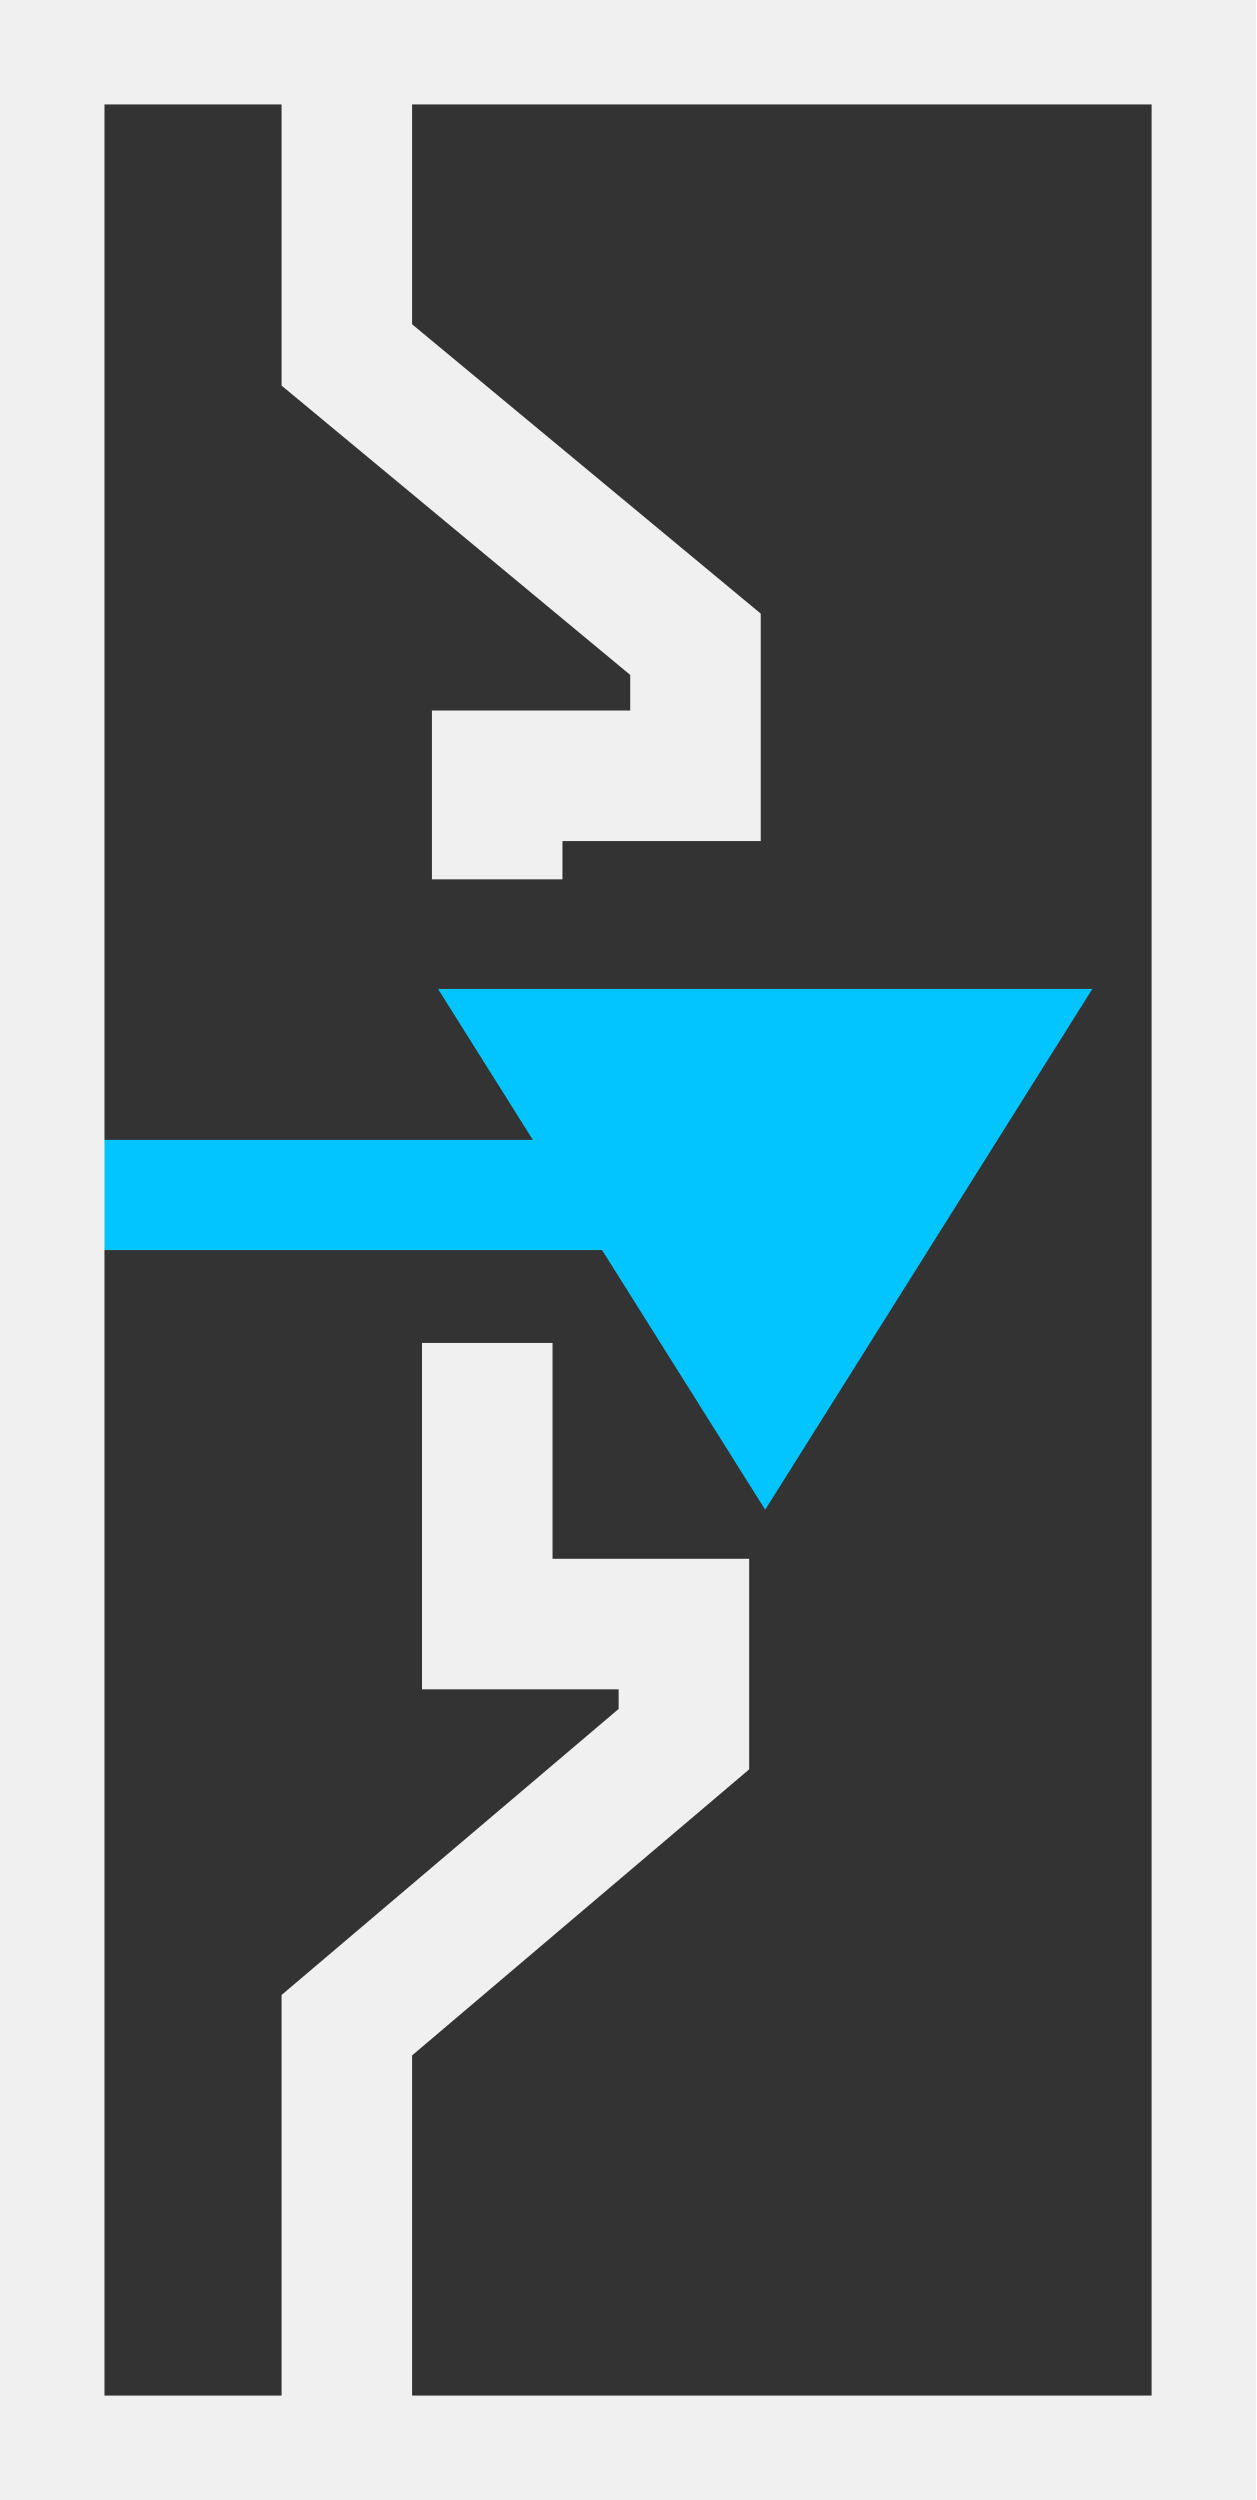
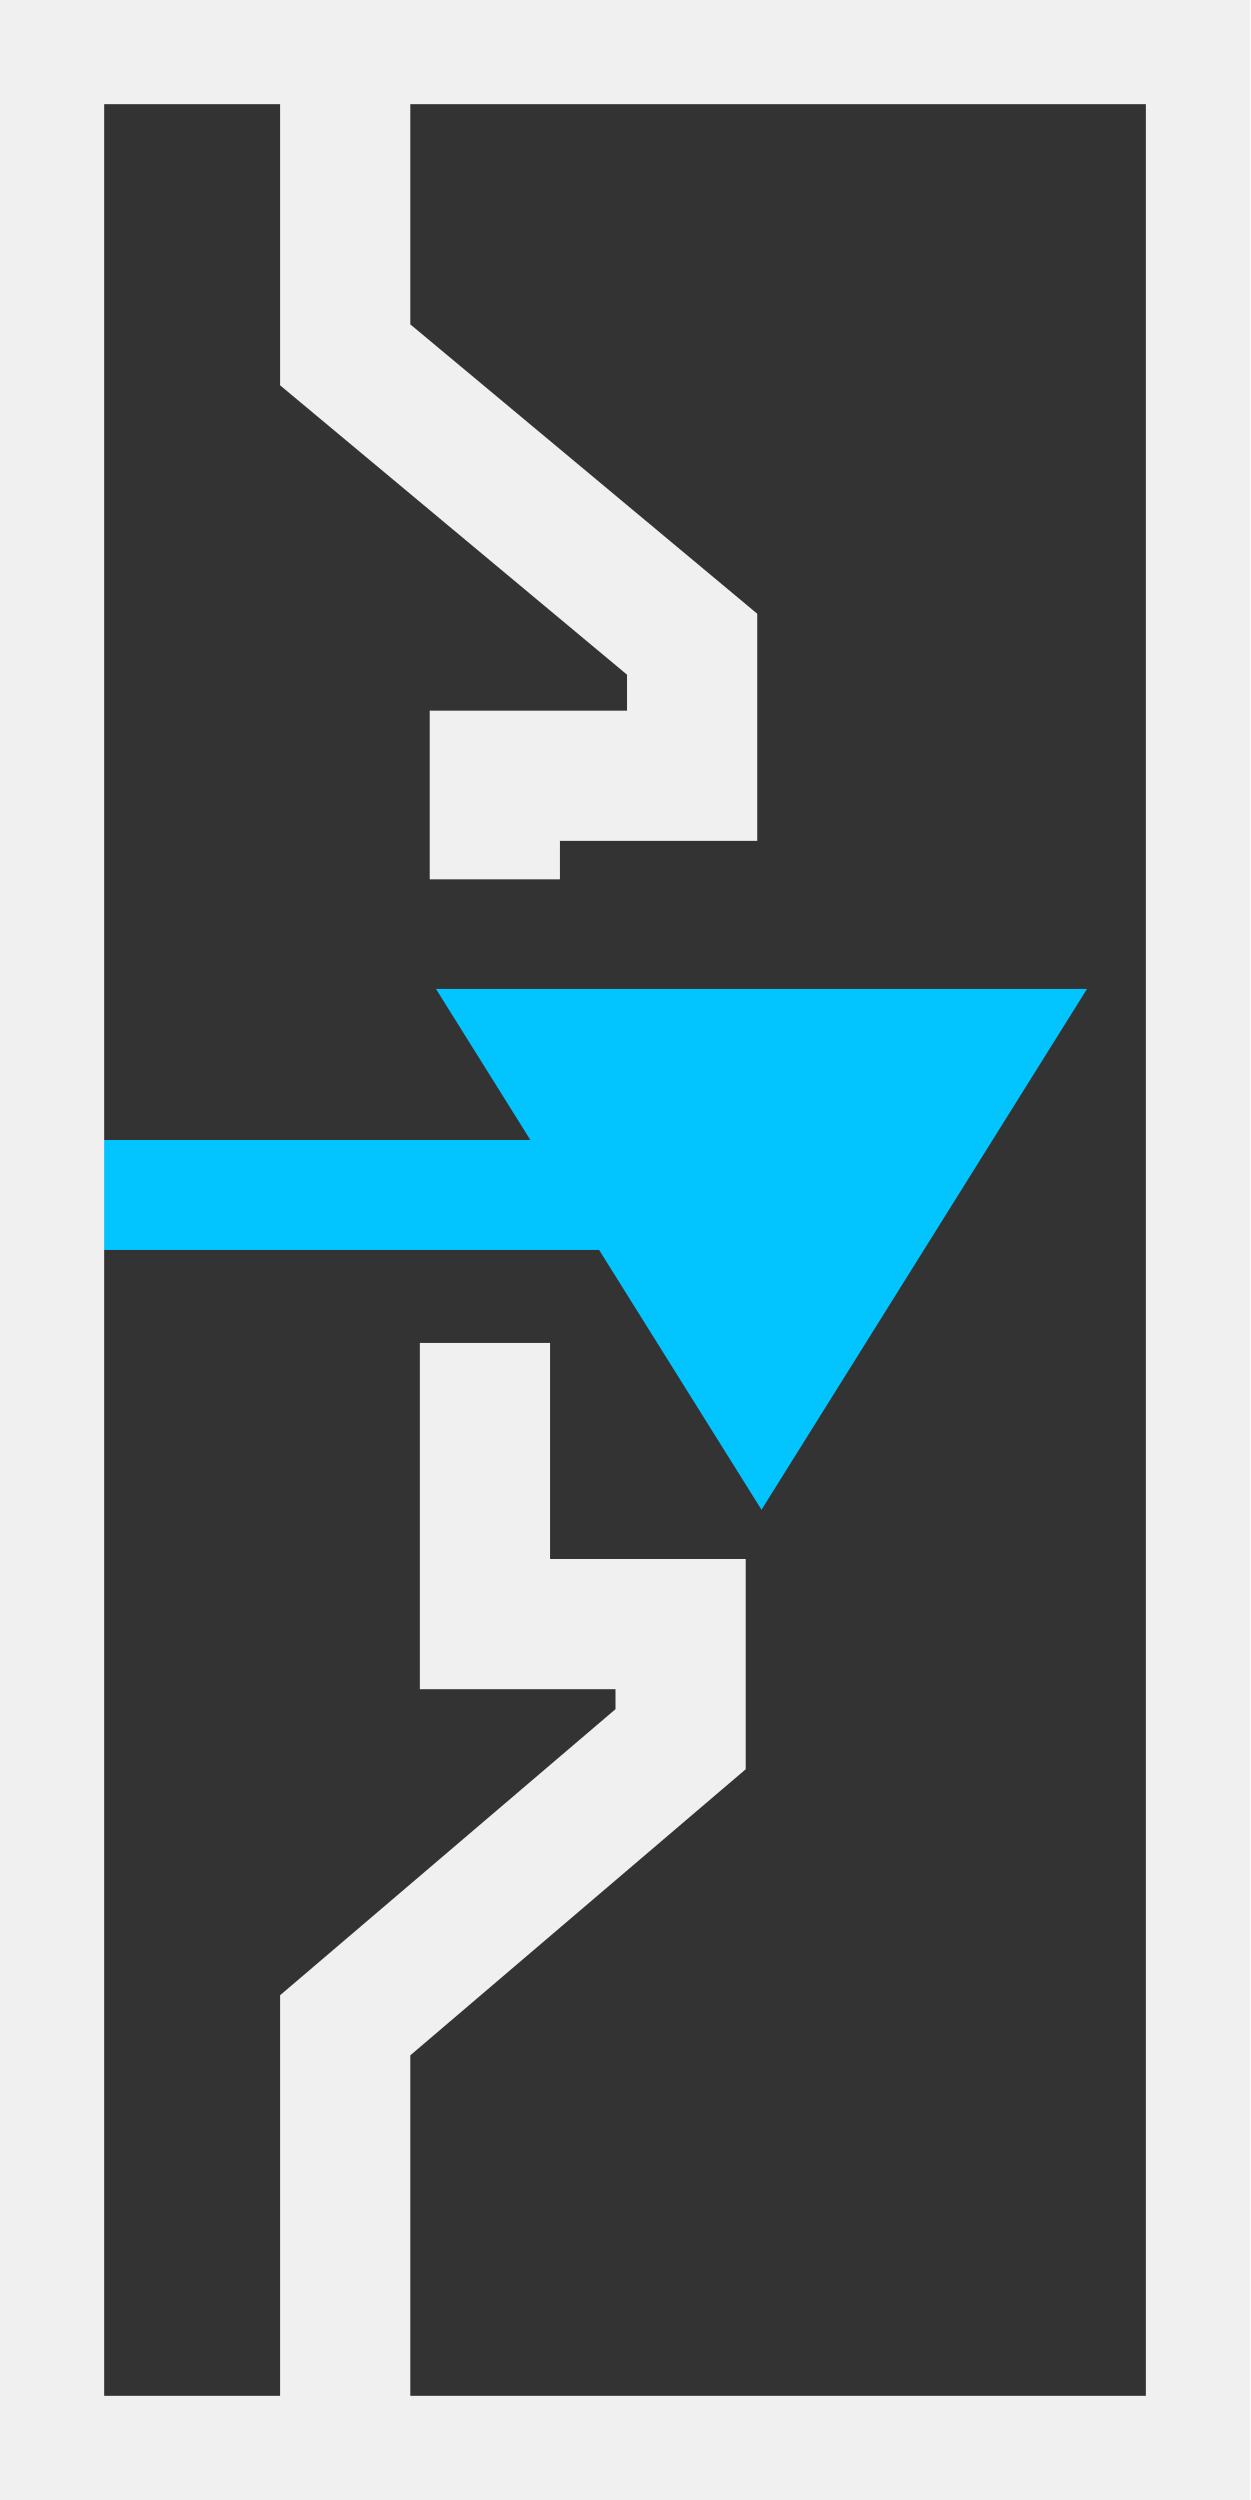
- <svg xmlns="http://www.w3.org/2000/svg" width="384" height="764.281" viewBox="0 0 1260 3546.742" version="1.1" id="svg8">
+ <svg xmlns="http://www.w3.org/2000/svg" width="384" height="767.969" viewBox="0 0 1260 3563.854" version="1.1" id="svg8">
  <defs id="defs2" />
-   <g id="layer1" transform="translate(-1591.065,2044.231)">
-     <rect style="fill:#333333;fill-opacity:1;stroke:#f0f0f0;stroke-width:90.547;stroke-linecap:butt;stroke-miterlimit:4;stroke-dasharray:none;stroke-opacity:1" id="rect4279-6" width="1691.452" height="3456.048" x="1375.338" y="-1998.884" />
-     <path style="fill:#02c5ff;fill-opacity:1;stroke:none;stroke-width:18.242px;stroke-linecap:butt;stroke-linejoin:miter;stroke-opacity:1" d="M 1951.503,-641.214 2415.625,97.612 2879.749,-641.214 Z" id="path2834-1" />
-     <path style="fill:none;stroke:#02c5ff;stroke-width:156.32;stroke-linecap:butt;stroke-linejoin:miter;stroke-miterlimit:4;stroke-dasharray:none;stroke-opacity:1" d="m 1386.095,-348.89 h 840.165" id="path1210" />
-     <path style="fill:none;stroke:#f0f0f0;stroke-width:185.177;stroke-linecap:butt;stroke-linejoin:miter;stroke-miterlimit:4;stroke-dasharray:none;stroke-opacity:1" d="M 1822.111,1439.963 V 828.908 L 2300.323,423.092 V 259.833 h -278.957 v -398.819" id="path1212" />
-     <path style="fill:none;stroke:#f0f0f0;stroke-width:185.177;stroke-linecap:butt;stroke-linejoin:miter;stroke-miterlimit:4;stroke-dasharray:none;stroke-opacity:1" d="m 1822.111,-1983.813 v 443.132 l 494.621,410.48 v 186.582 h -281.301 v 146.933" id="path1214" />
-     <rect style="fill:none;fill-opacity:1;stroke:#f0f0f0;stroke-width:148.142;stroke-linecap:butt;stroke-miterlimit:4;stroke-dasharray:none;stroke-opacity:1" id="rect4279-6-8" width="1633.712" height="3398.6" x="1404.209" y="-1970.16" />
+   <g id="layer1" transform="translate(-1591.064,2061.417)">
+     <rect style="fill:#333333;fill-opacity:1;stroke:#f0f0f0;stroke-width:90.764;stroke-linecap:butt;stroke-miterlimit:4;stroke-dasharray:none;stroke-opacity:1" id="rect4279-6" width="1691.235" height="3473.089" x="1375.447" y="-2016.034" />
+     <path style="fill:#02c5ff;fill-opacity:1;stroke:none;stroke-width:18.285px;stroke-linecap:butt;stroke-linejoin:miter;stroke-opacity:1" d="m 1951.537,-651.67 464.063,742.469 464.064,-742.469 z" id="path2834-1" />
+     <path style="fill:none;stroke:#02c5ff;stroke-width:156.694;stroke-linecap:butt;stroke-linejoin:miter;stroke-miterlimit:4;stroke-dasharray:none;stroke-opacity:1" d="m 1386.203,-357.904 h 840.057" id="path1210" />
+     <path style="fill:none;stroke:#f0f0f0;stroke-width:185.621;stroke-linecap:butt;stroke-linejoin:miter;stroke-miterlimit:4;stroke-dasharray:none;stroke-opacity:1" d="M 1822.163,1439.769 V 825.701 l 478.15,-407.816 v -164.064 h -278.921 v -400.785" id="path1212" />
+     <path style="fill:none;stroke:#f0f0f0;stroke-width:185.621;stroke-linecap:butt;stroke-linejoin:miter;stroke-miterlimit:4;stroke-dasharray:none;stroke-opacity:1" d="m 1822.163,-2000.888 v 445.317 l 494.557,412.504 v 187.502 h -281.265 v 147.658" id="path1214" />
+     <rect style="fill:none;fill-opacity:1;stroke:#f0f0f0;stroke-width:148.497;stroke-linecap:butt;stroke-miterlimit:4;stroke-dasharray:none;stroke-opacity:1" id="rect4279-6-8" width="1633.502" height="3415.357" x="1404.313" y="-1987.168" />
  </g>
</svg>
